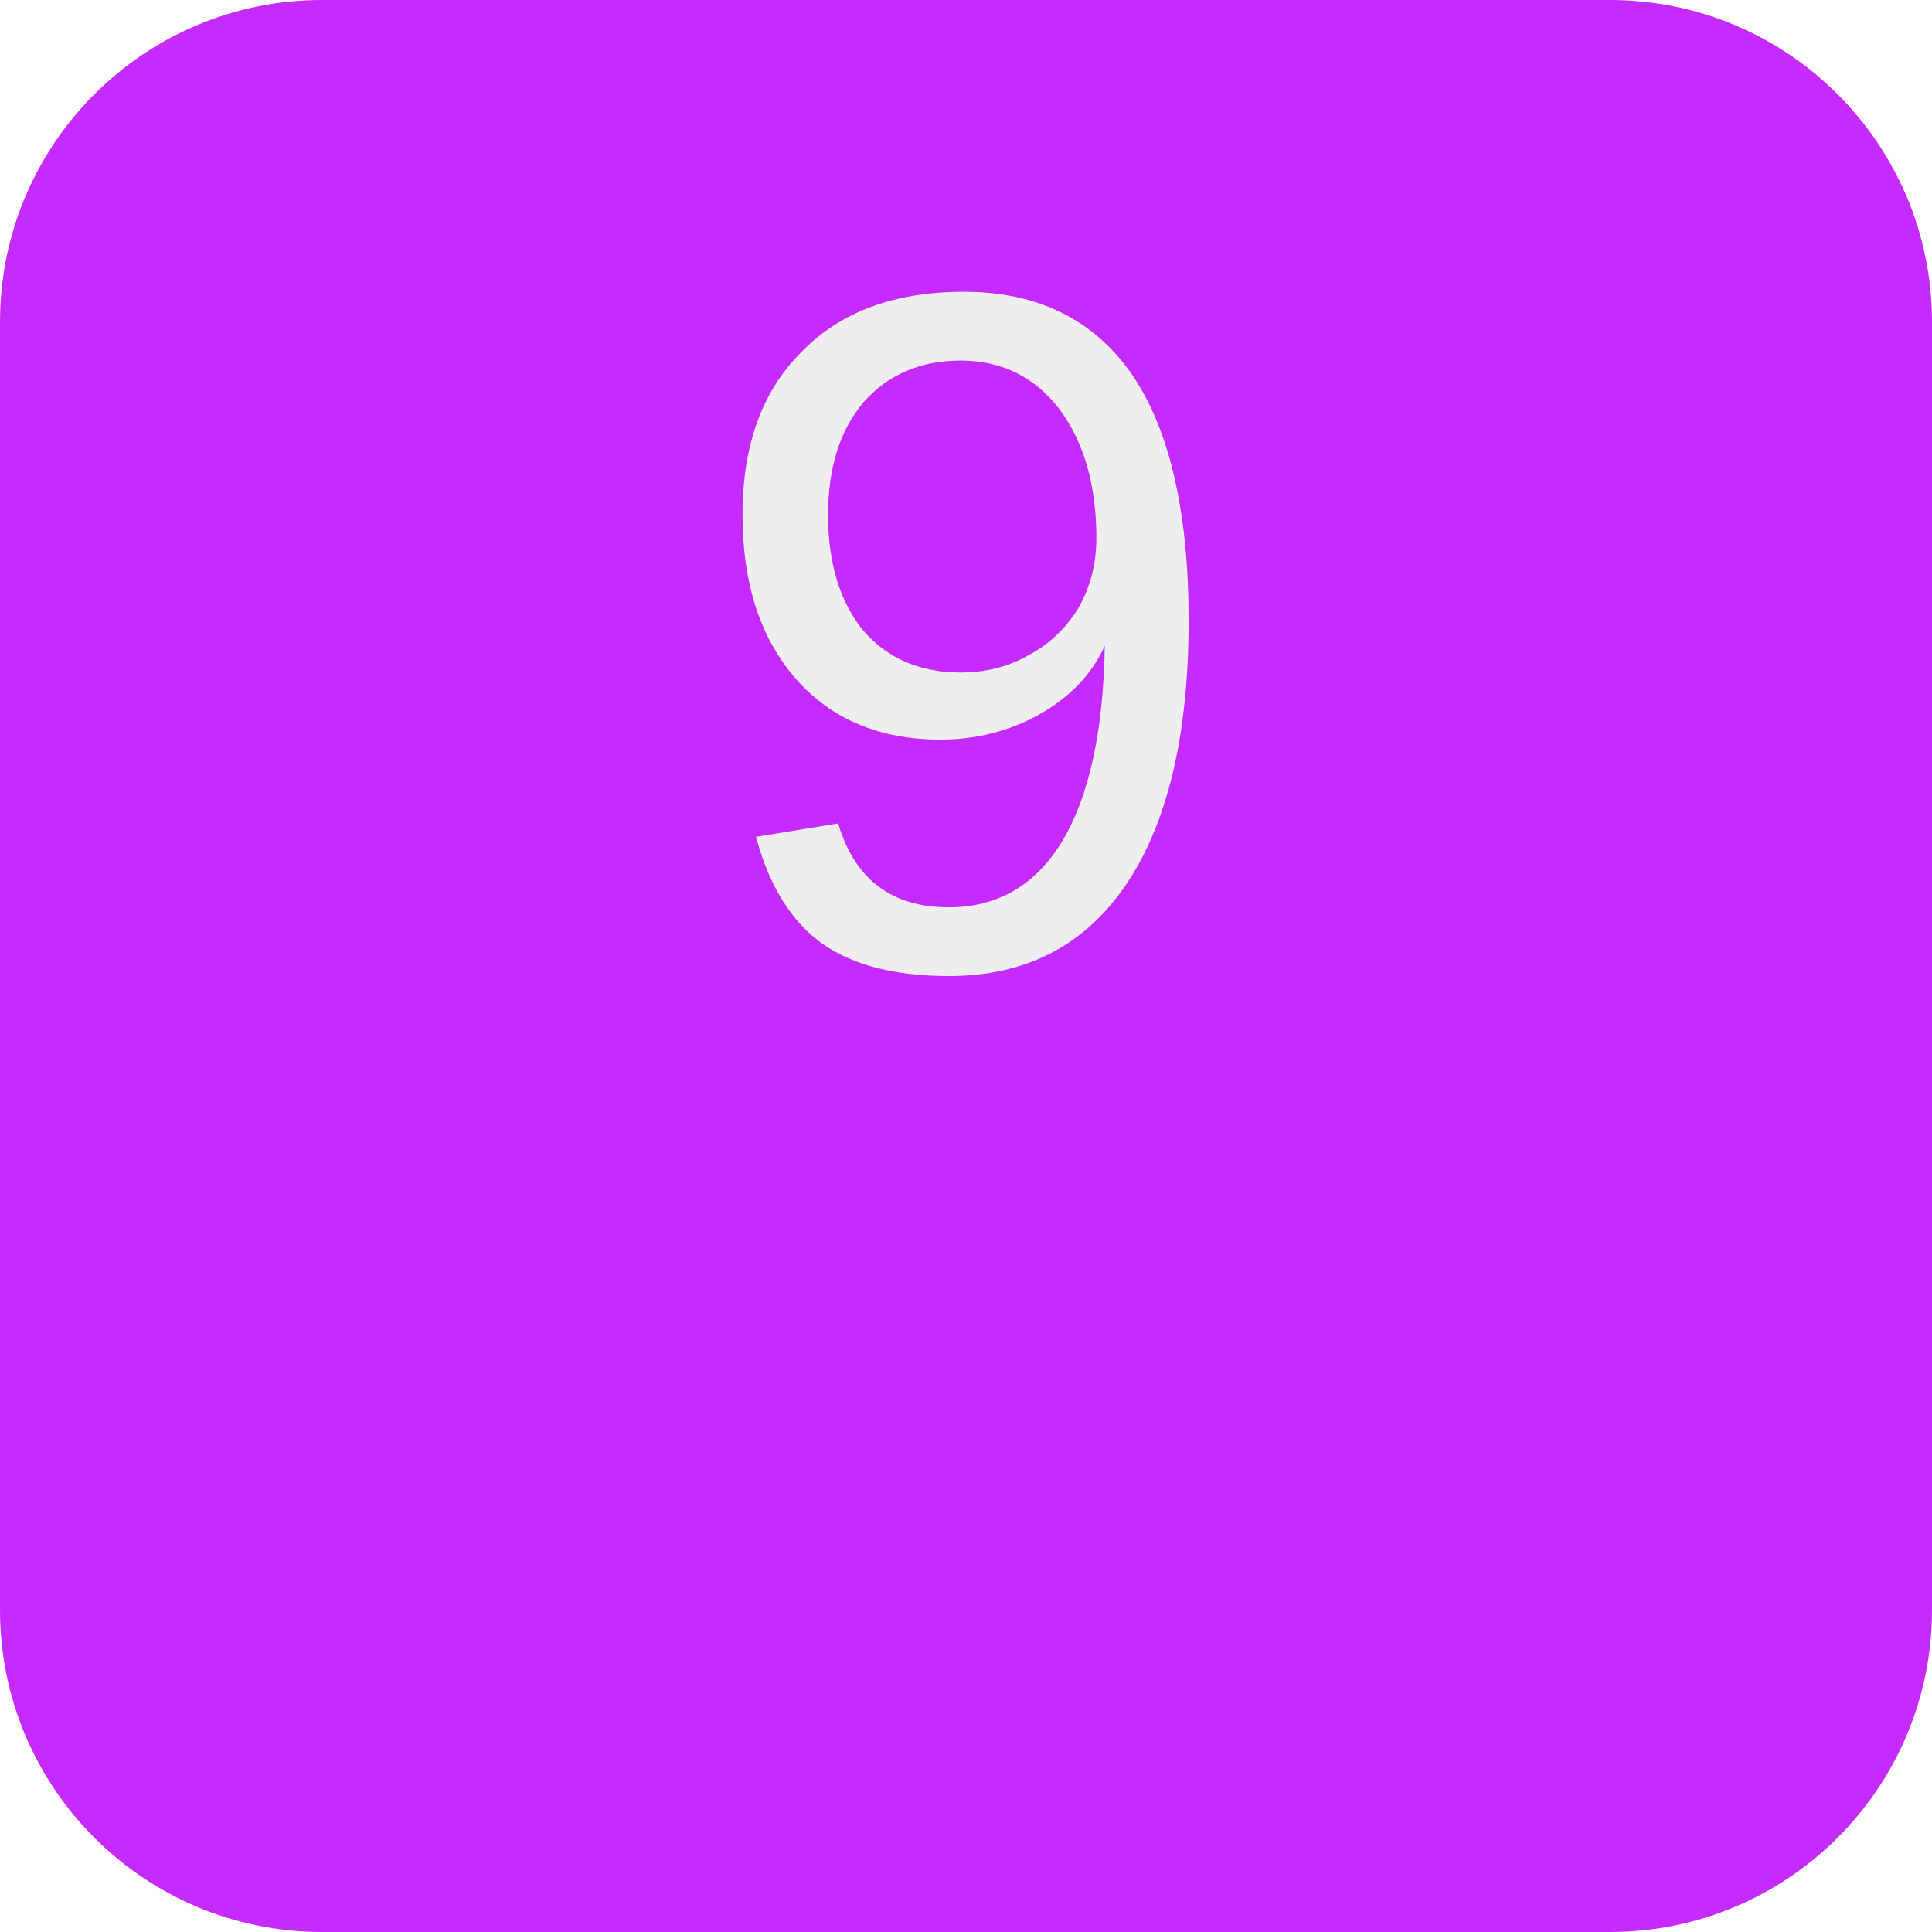
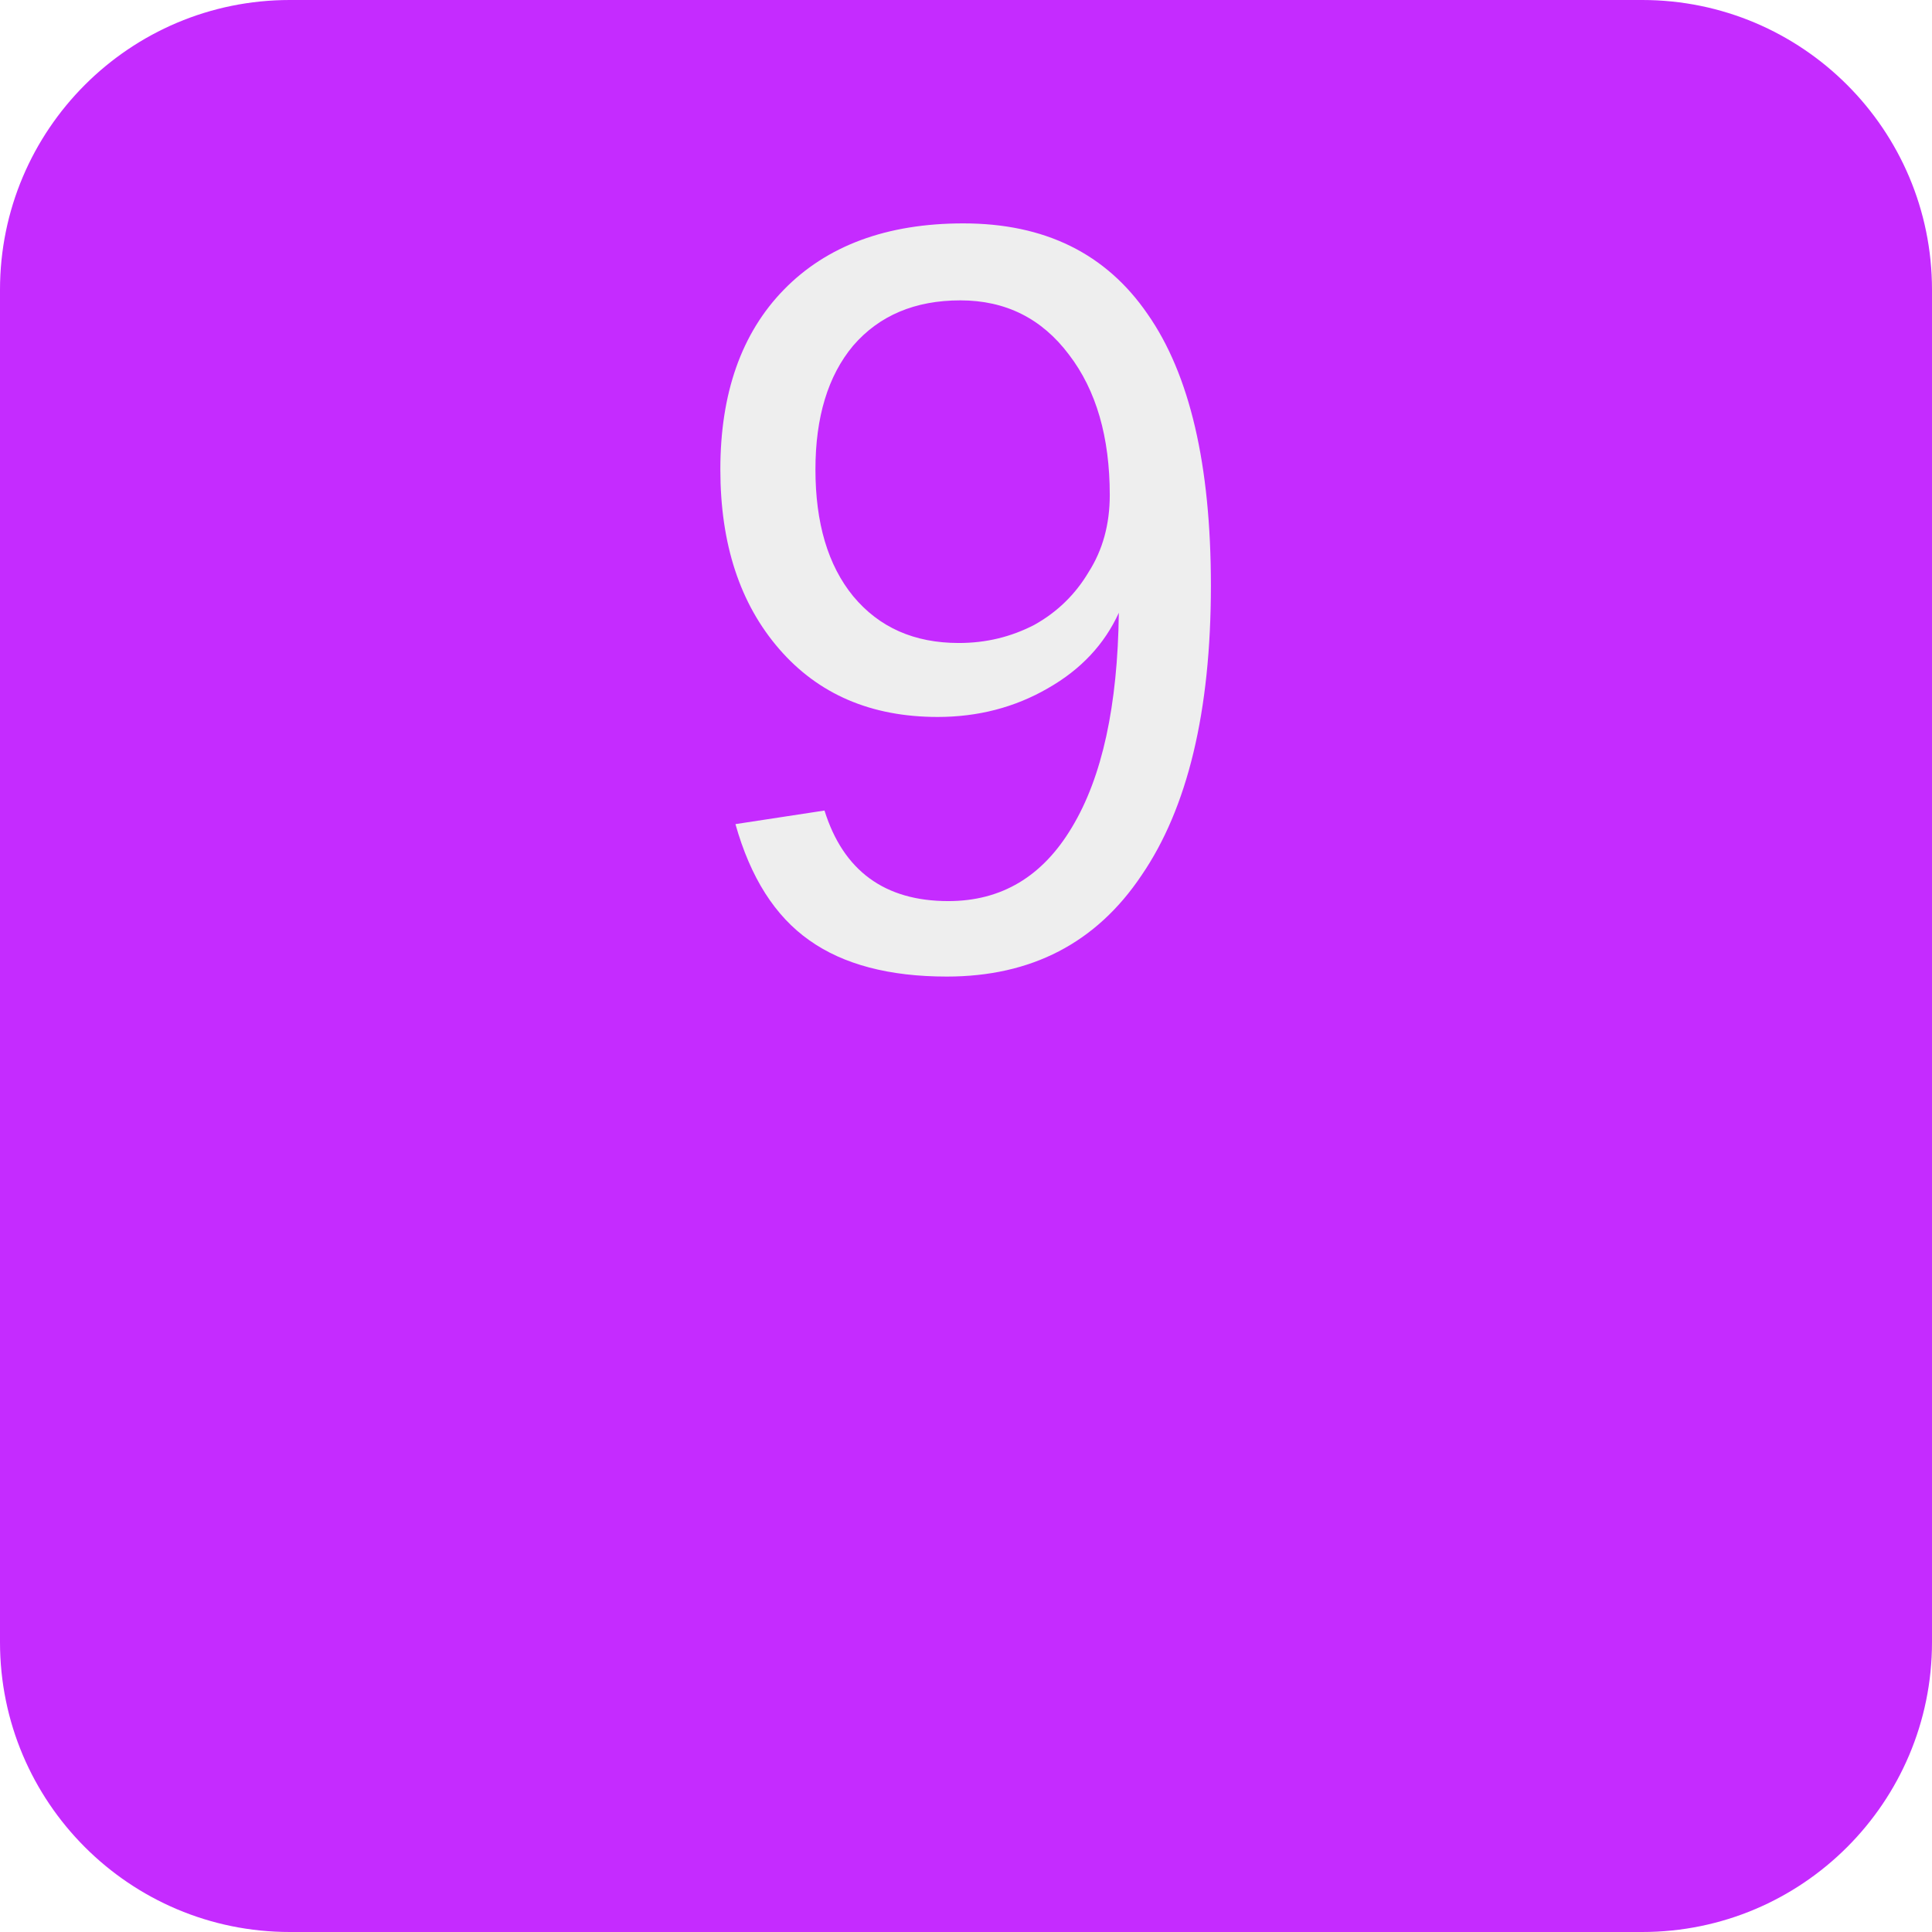
- <svg xmlns="http://www.w3.org/2000/svg" width="18" height="18">
-   <rect width="18" height="18" rx="3" ry="3" fill="#c52bff" />
-   <text x="50%" y="50%" font-family="Arial" font-size="9" fill="#eee" text-anchor="middle" alignment-baseline="central">9</text>
+ <svg xmlns="http://www.w3.org/2000/svg" width="20" height="20">
+   <rect width="20" height="20" rx="3" ry="3" fill="#c52bff" />
+   <text x="50%" y="50%" font-family="Arial" font-size="11" fill="#eee" text-anchor="middle" alignment-baseline="central">9</text>
</svg>
